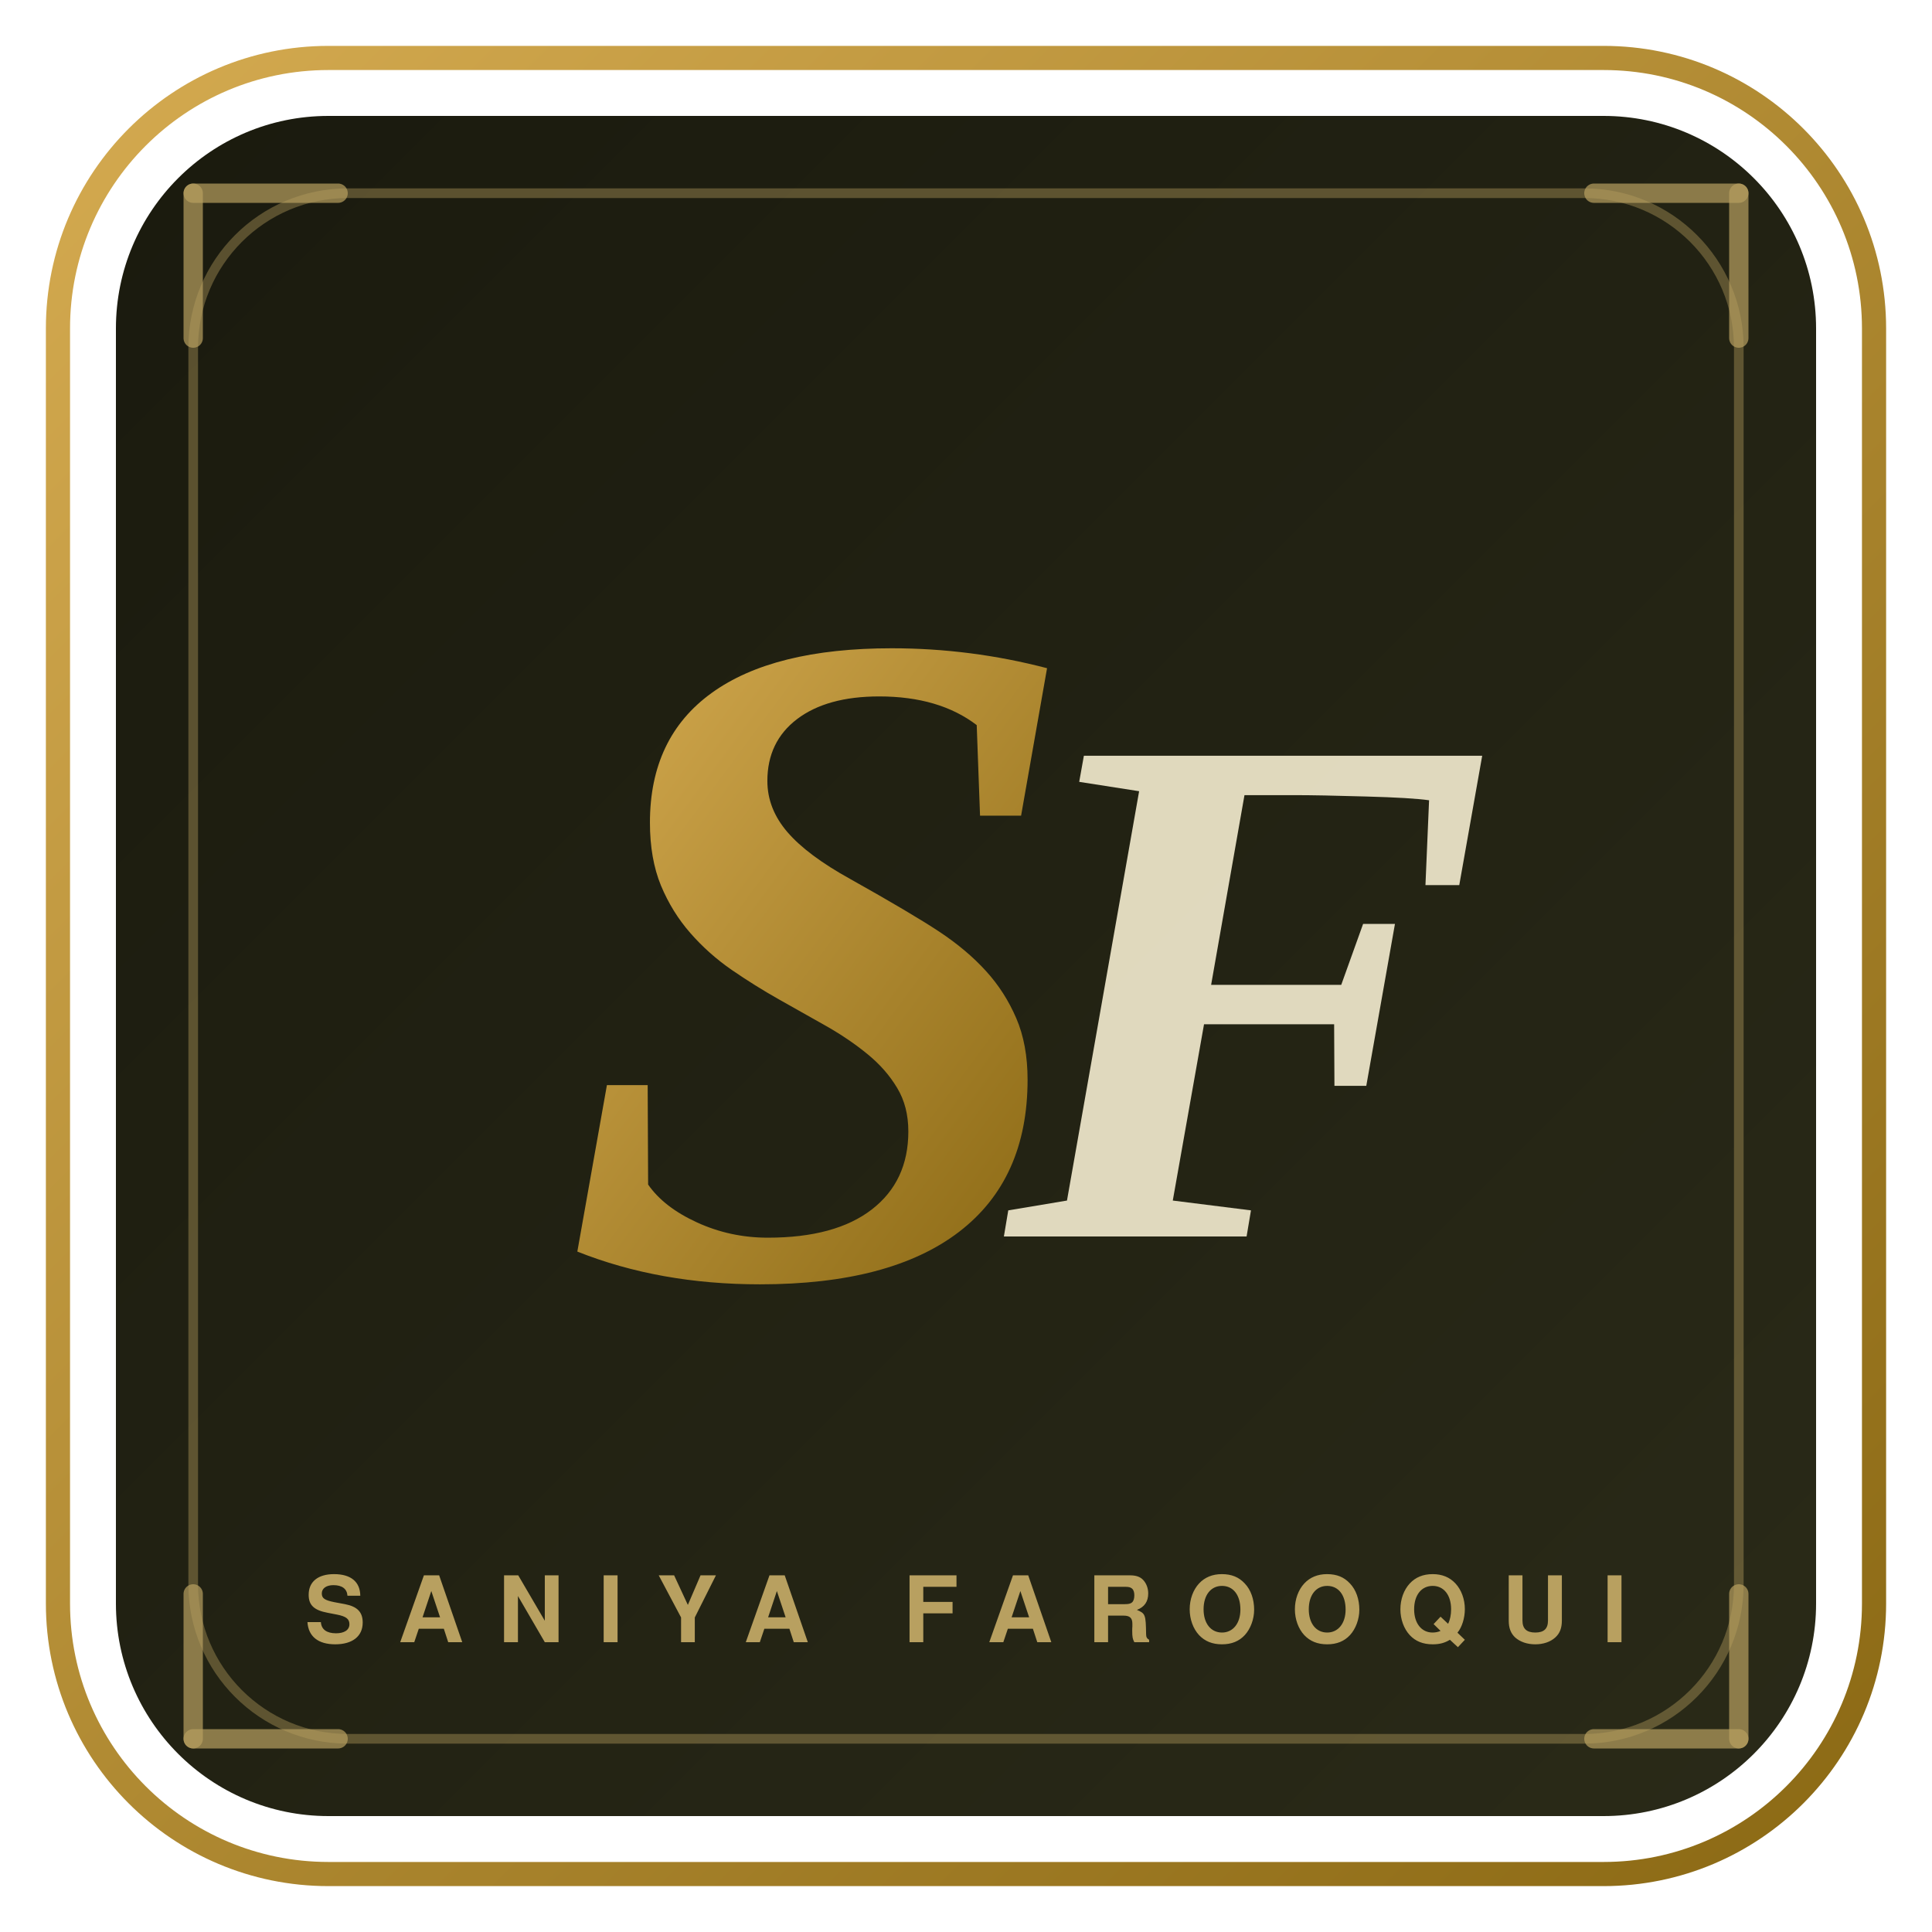
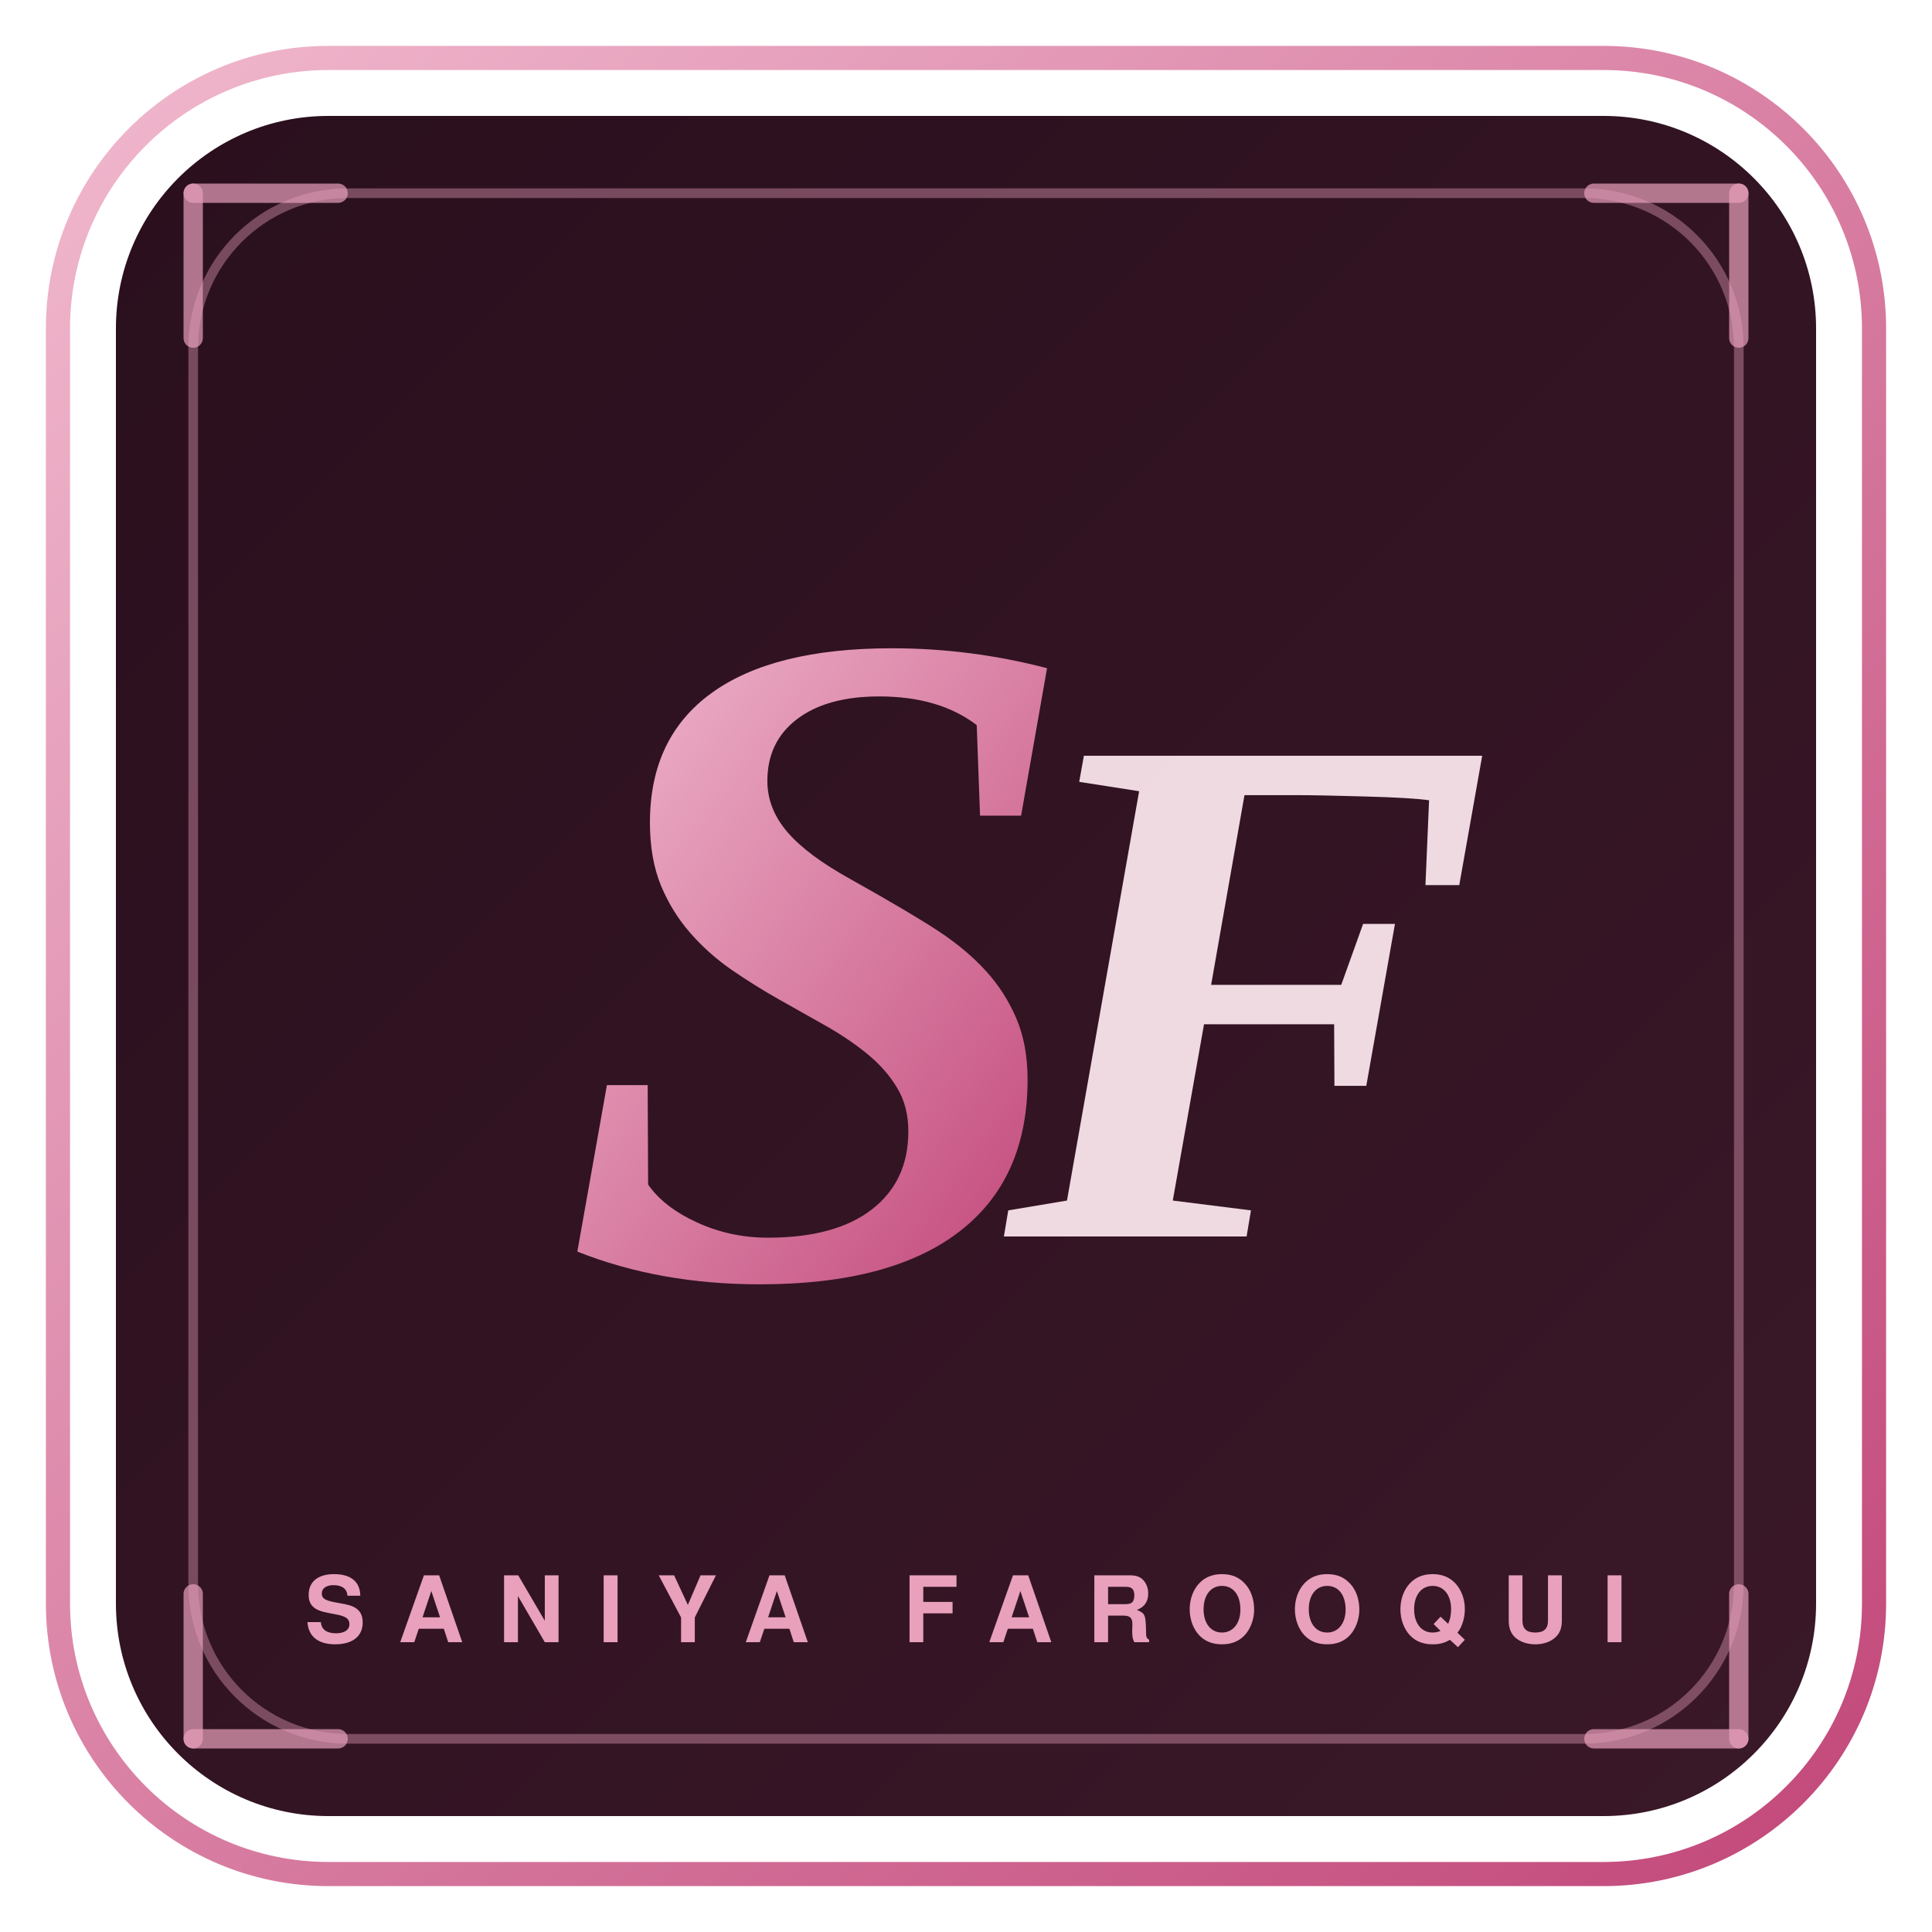
<svg xmlns="http://www.w3.org/2000/svg" viewBox="0 0 200 200" width="200" height="200">
  <defs>
    <linearGradient id="bgGrad" x1="0%" y1="0%" x2="100%" y2="100%">
-       <stop offset="0%" style="stop-color:#1a1a0e;stop-opacity:1" />
-       <stop offset="100%" style="stop-color:#2a2a18;stop-opacity:1" />
+       <stop offset="0%" style="stop-color:#2a0f1d;stop-opacity:1" />
+       <stop offset="100%" style="stop-color:#3a1828;stop-opacity:1" />
    </linearGradient>
    <linearGradient id="goldGrad" x1="0%" y1="0%" x2="100%" y2="100%">
-       <stop offset="0%" style="stop-color:#d4aa50;stop-opacity:1" />
-       <stop offset="100%" style="stop-color:#8b6914;stop-opacity:1" />
+       <stop offset="0%" style="stop-color:#f0b8cd;stop-opacity:1" />
+       <stop offset="100%" style="stop-color:#c2487a;stop-opacity:1" />
    </linearGradient>
  </defs>
  <rect x="6" y="6" width="188" height="188" rx="28" ry="28" fill="none" stroke="url(#goldGrad)" stroke-width="2.5" />
  <rect x="12" y="12" width="176" height="176" rx="22" ry="22" fill="url(#bgGrad)" />
-   <rect x="20" y="20" width="160" height="160" rx="16" ry="16" fill="none" stroke="#b8a060" stroke-width="1" opacity="0.4" />
-   <line x1="20" y1="35" x2="20" y2="20" stroke="#b8a060" stroke-width="2" stroke-linecap="round" opacity="0.7" />
-   <line x1="20" y1="20" x2="35" y2="20" stroke="#b8a060" stroke-width="2" stroke-linecap="round" opacity="0.7" />
-   <line x1="180" y1="35" x2="180" y2="20" stroke="#b8a060" stroke-width="2" stroke-linecap="round" opacity="0.7" />
-   <line x1="165" y1="20" x2="180" y2="20" stroke="#b8a060" stroke-width="2" stroke-linecap="round" opacity="0.7" />
-   <line x1="20" y1="165" x2="20" y2="180" stroke="#b8a060" stroke-width="2" stroke-linecap="round" opacity="0.7" />
-   <line x1="20" y1="180" x2="35" y2="180" stroke="#b8a060" stroke-width="2" stroke-linecap="round" opacity="0.7" />
-   <line x1="180" y1="165" x2="180" y2="180" stroke="#b8a060" stroke-width="2" stroke-linecap="round" opacity="0.7" />
-   <line x1="165" y1="180" x2="180" y2="180" stroke="#b8a060" stroke-width="2" stroke-linecap="round" opacity="0.7" />
+   <rect x="20" y="20" width="160" height="160" rx="16" ry="16" fill="none" stroke="#e8a0bb" stroke-width="1" opacity="0.4" />
+   <line x1="20" y1="35" x2="20" y2="20" stroke="#e8a0bb" stroke-width="2" stroke-linecap="round" opacity="0.7" />
+   <line x1="20" y1="20" x2="35" y2="20" stroke="#e8a0bb" stroke-width="2" stroke-linecap="round" opacity="0.7" />
+   <line x1="180" y1="35" x2="180" y2="20" stroke="#e8a0bb" stroke-width="2" stroke-linecap="round" opacity="0.7" />
+   <line x1="165" y1="20" x2="180" y2="20" stroke="#e8a0bb" stroke-width="2" stroke-linecap="round" opacity="0.7" />
+   <line x1="20" y1="165" x2="20" y2="180" stroke="#e8a0bb" stroke-width="2" stroke-linecap="round" opacity="0.7" />
+   <line x1="20" y1="180" x2="35" y2="180" stroke="#e8a0bb" stroke-width="2" stroke-linecap="round" opacity="0.7" />
+   <line x1="180" y1="165" x2="180" y2="180" stroke="#e8a0bb" stroke-width="2" stroke-linecap="round" opacity="0.7" />
+   <line x1="165" y1="180" x2="180" y2="180" stroke="#e8a0bb" stroke-width="2" stroke-linecap="round" opacity="0.7" />
  <text x="58" y="132" font-family="Georgia, 'Times New Roman', serif" font-size="98" font-weight="700" font-style="italic" fill="url(#goldGrad)" letter-spacing="-4">S</text>
-   <text x="104" y="128" font-family="Georgia, 'Times New Roman', serif" font-size="76" font-weight="700" font-style="italic" fill="#f0e8cc" letter-spacing="0" opacity="0.92">F</text>
+   <text x="104" y="128" font-family="Georgia, 'Times New Roman', serif" font-size="76" font-weight="700" font-style="italic" fill="#ffeaf1" letter-spacing="0" opacity="0.92">F</text>
  <line x1="38" y1="152" x2="162" y2="152" stroke="url(#goldGrad)" stroke-width="1.5" opacity="0.6" />
-   <text x="100" y="170" font-family="'Trebuchet MS', Helvetica, sans-serif" font-size="9.5" font-weight="600" fill="#b8a060" text-anchor="middle" letter-spacing="3.5">SANIYA FAROOQUI</text>
+   <text x="100" y="170" font-family="'Trebuchet MS', Helvetica, sans-serif" font-size="9.5" font-weight="600" fill="#e8a0bb" text-anchor="middle" letter-spacing="3.5">SANIYA FAROOQUI</text>
</svg>
